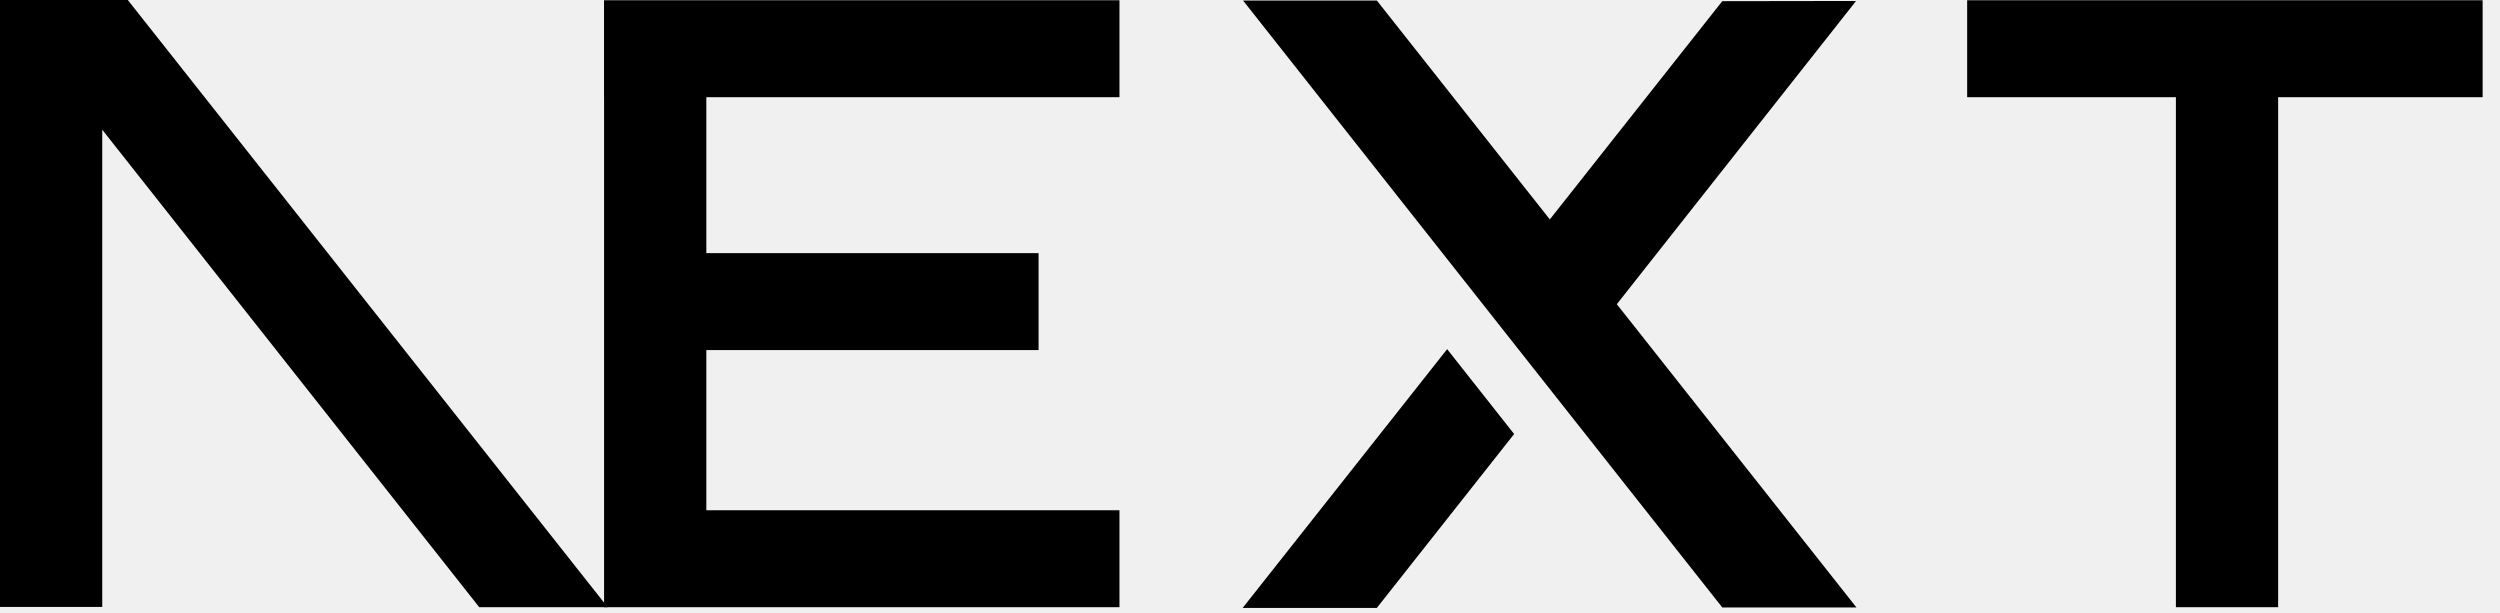
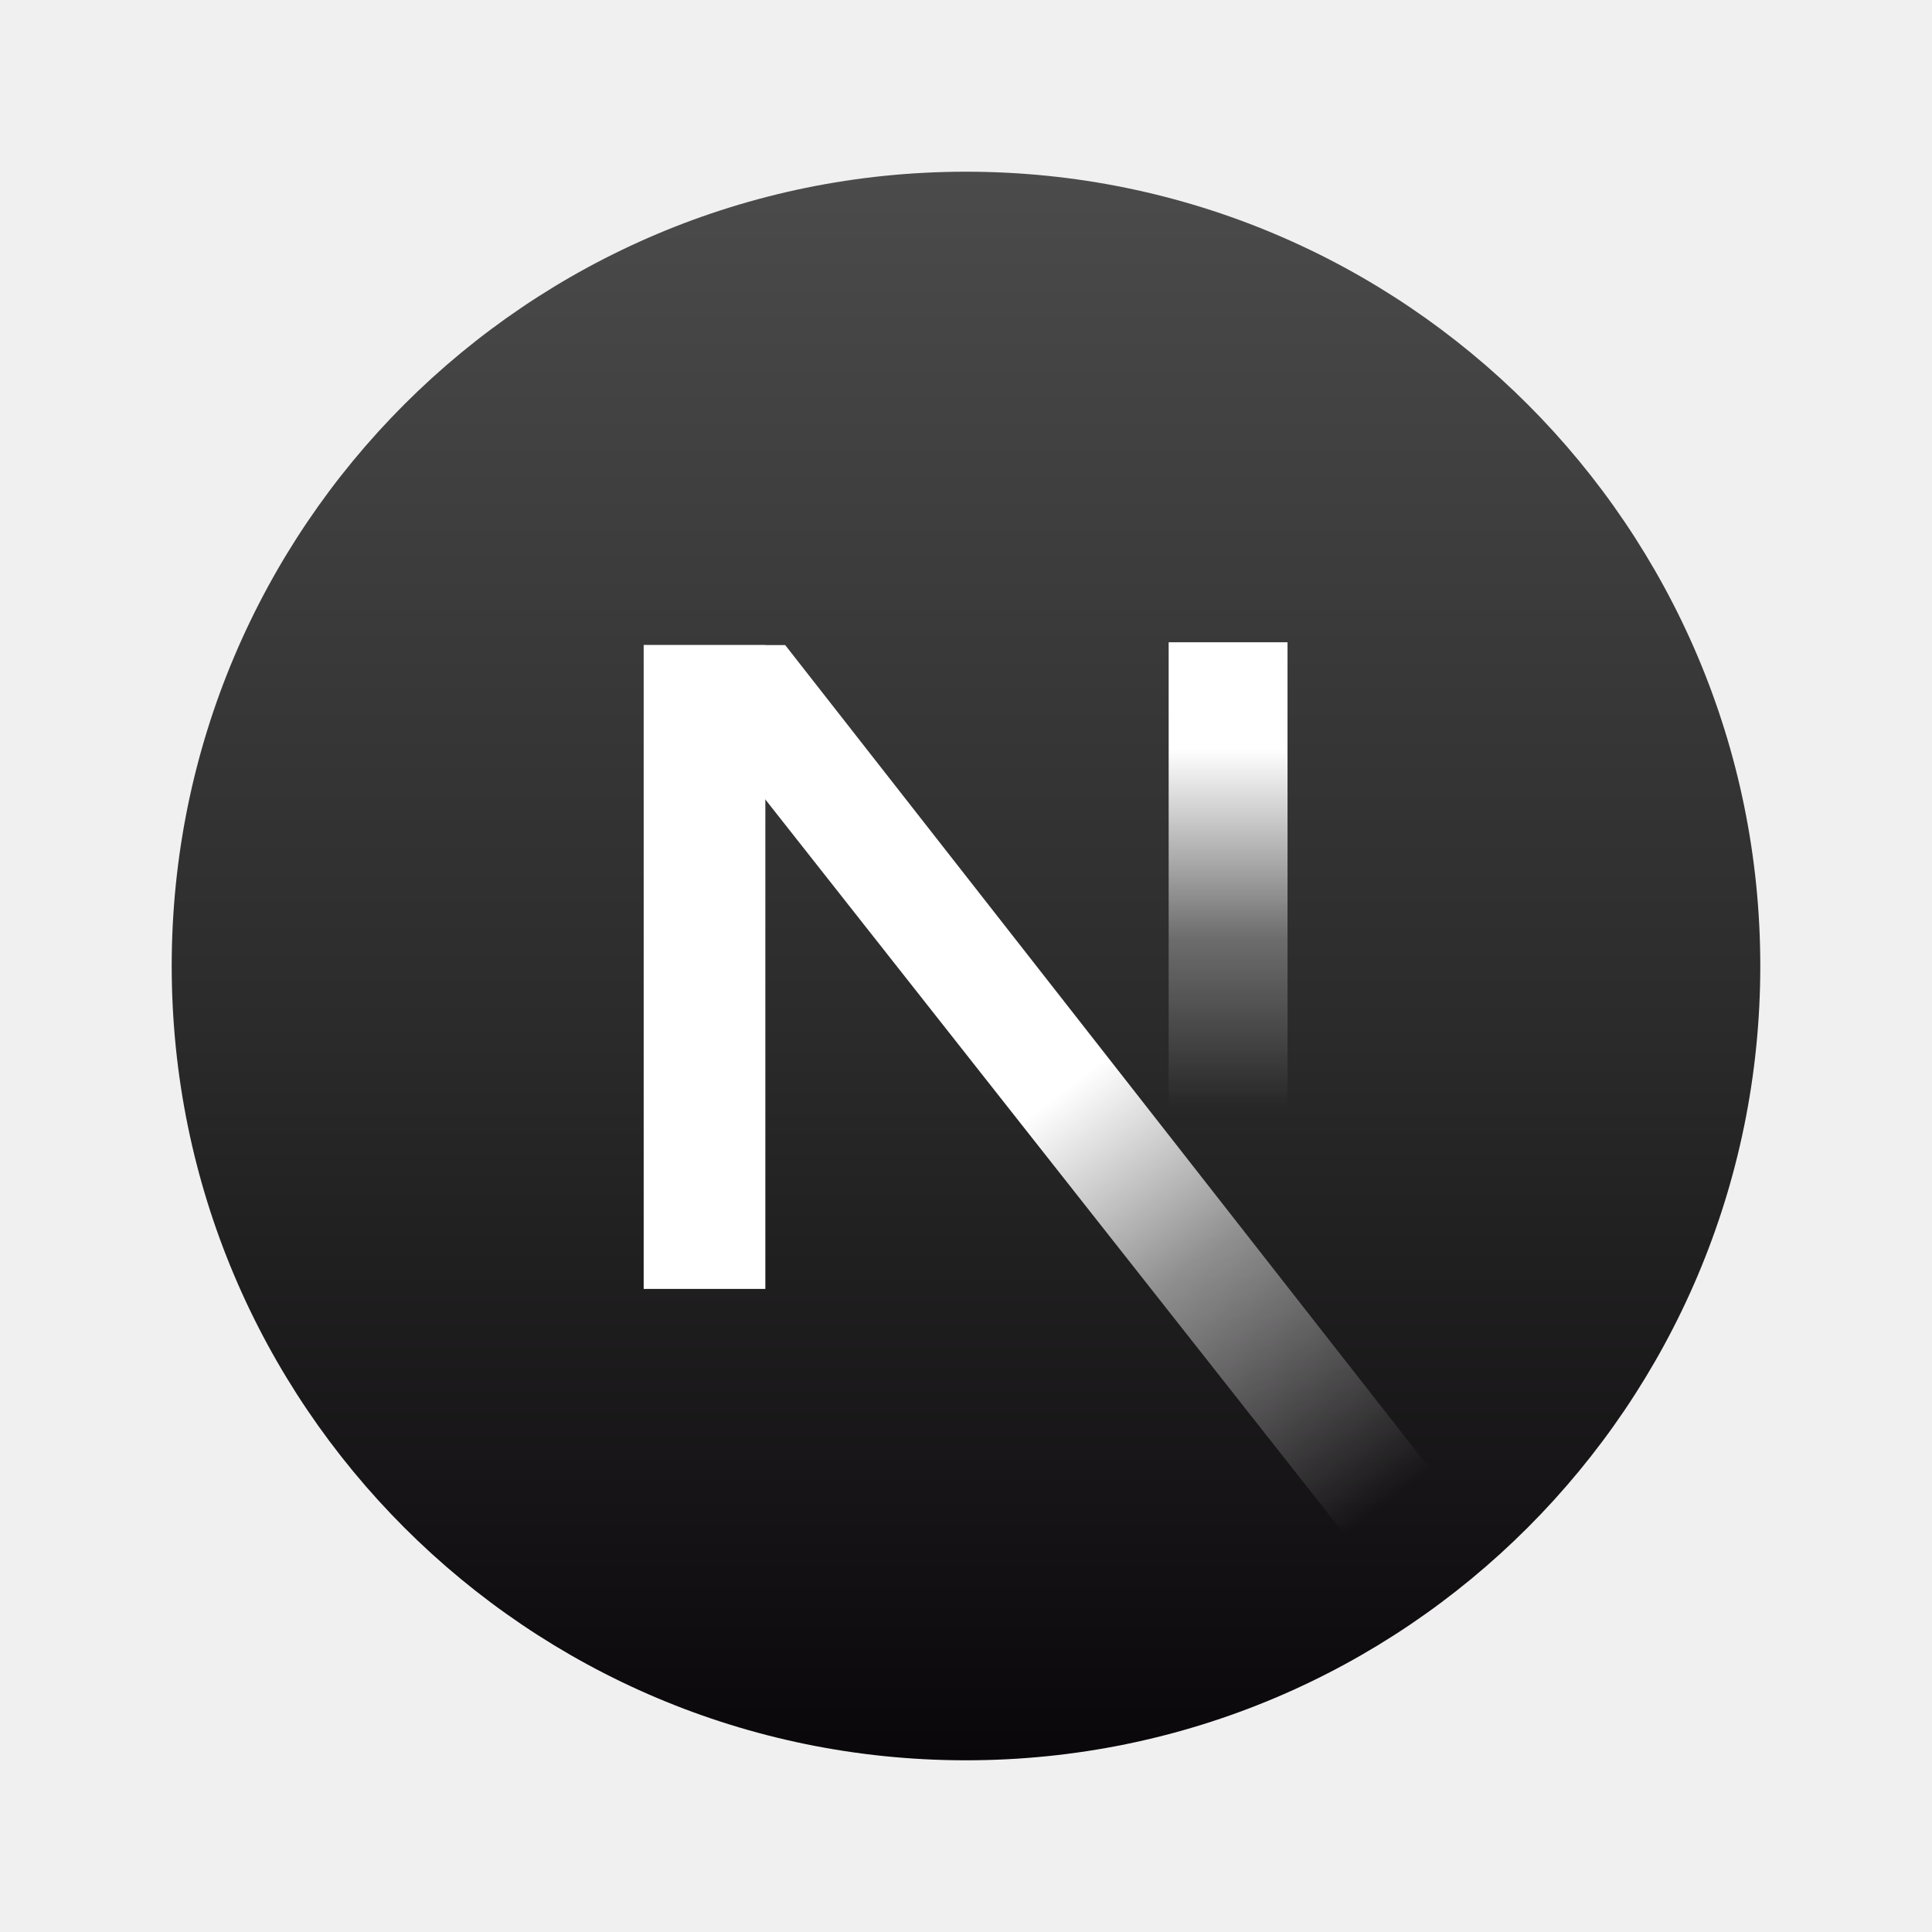
- <svg xmlns="http://www.w3.org/2000/svg" width="98" height="24" viewBox="0 0 98 24" fill="none">
-   <path d="M77.113 0.01H97.319V3.81H89.303V23.802H85.295V3.81H77.113V0.01Z" fill="black" />
-   <path d="M43.883 0.01V3.81H27.688V9.923H40.712V13.723H27.688V20.002H43.883V23.802H23.68V3.81H23.678V0.01H43.883Z" fill="black" />
-   <path d="M53.972 0.02H48.727L67.513 23.812H72.773L63.379 11.924L72.758 0.038L67.513 0.046L60.753 8.601L53.972 0.02Z" fill="black" />
-   <path d="M59.354 17.014L56.728 13.687L48.713 23.83H53.972L59.354 17.014Z" fill="black" />
-   <path fill-rule="evenodd" clip-rule="evenodd" d="M23.82 23.802L5.01 0H0V23.792H4.008V5.085L18.786 23.802H23.82Z" fill="black" />
+ <svg xmlns="http://www.w3.org/2000/svg" x="0px" y="0px" width="100" height="100" viewBox="0 0 48 48">
+   <linearGradient id="NRNx2IPDe7PJlJvrxOKgWa_MWiBjkuHeMVq_gr1" x1="24" x2="24" y1="43.734" y2="4.266" gradientUnits="userSpaceOnUse">
+     <stop offset="0" stop-color="#0a070a" />
+     <stop offset=".465" stop-color="#2b2b2b" />
+     <stop offset="1" stop-color="#4b4b4b" />
+   </linearGradient>
+   <circle cx="24" cy="24" r="19.734" fill="url(#NRNx2IPDe7PJlJvrxOKgWa_MWiBjkuHeMVq_gr1)" />
+   <rect width="3.023" height="15.996" x="15.992" y="16.027" fill="#fff" />
+   <linearGradient id="NRNx2IPDe7PJlJvrxOKgWb_MWiBjkuHeMVq_gr2" x1="30.512" x2="30.512" y1="33.021" y2="18.431" gradientUnits="userSpaceOnUse">
+     <stop offset=".377" stop-color="#fff" stop-opacity="0" />
+     <stop offset=".666" stop-color="#fff" stop-opacity=".3" />
+     <stop offset=".988" stop-color="#fff" />
+   </linearGradient>
+   <rect width="2.953" height="14.59" x="29.035" y="15.957" fill="url(#NRNx2IPDe7PJlJvrxOKgWb_MWiBjkuHeMVq_gr2)" />
+   <linearGradient id="NRNx2IPDe7PJlJvrxOKgWc_MWiBjkuHeMVq_gr3" x1="22.102" x2="36.661" y1="21.443" y2="40.529" gradientUnits="userSpaceOnUse">
+     <stop offset=".296" stop-color="#fff" />
+     <stop offset=".521" stop-color="#fff" stop-opacity=".5" />
+     <stop offset=".838" stop-color="#fff" stop-opacity="0" />
+   </linearGradient>
+   <polygon fill="url(#NRNx2IPDe7PJlJvrxOKgWc_MWiBjkuHeMVq_gr3)" points="36.781,38.094 34.168,39.09 15.992,16.027 19.508,16.027" />
</svg>
